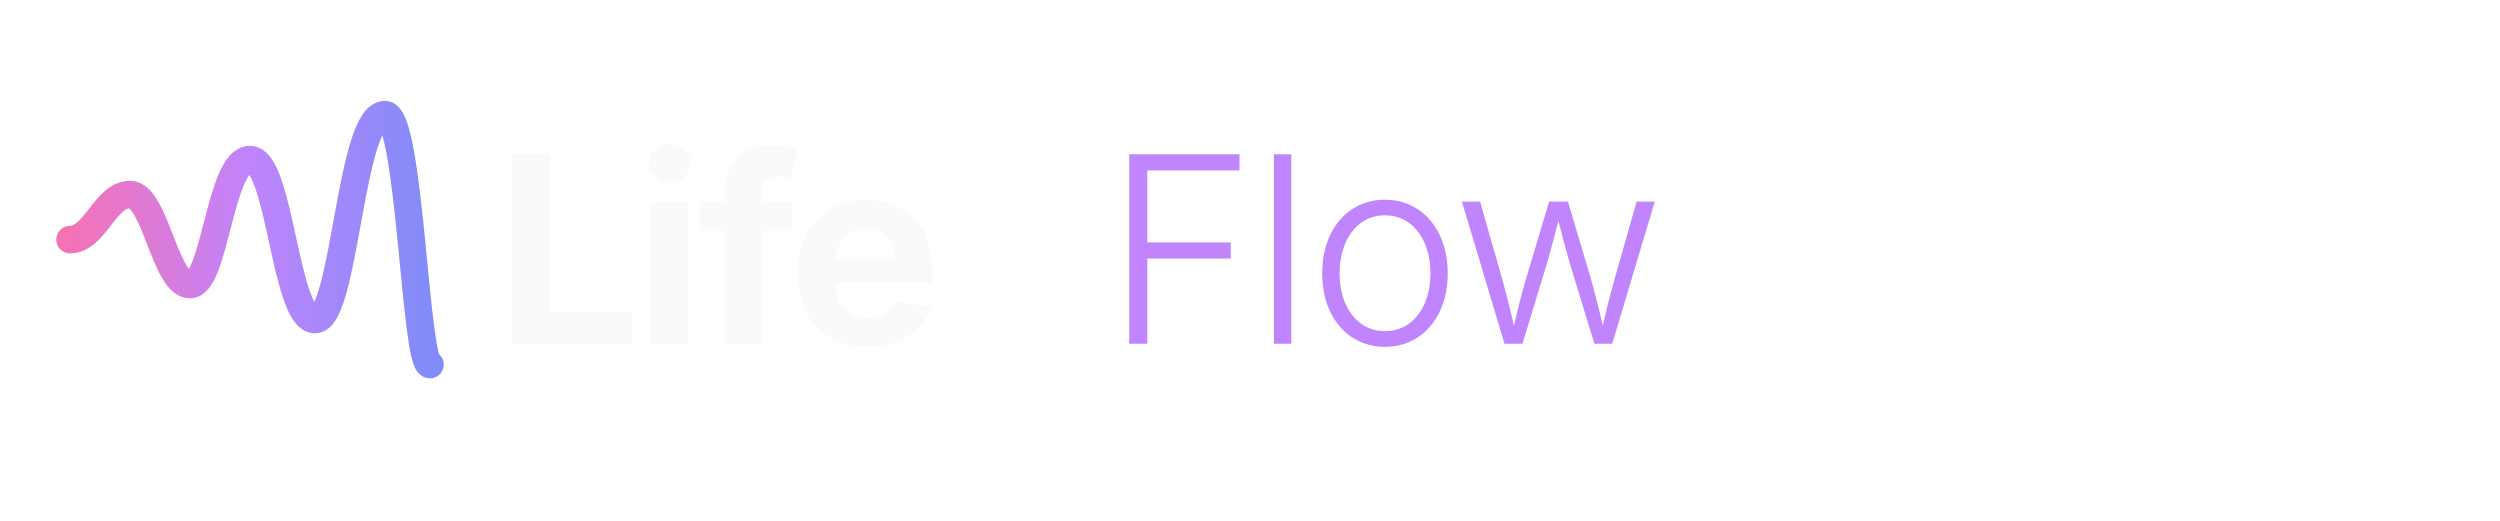
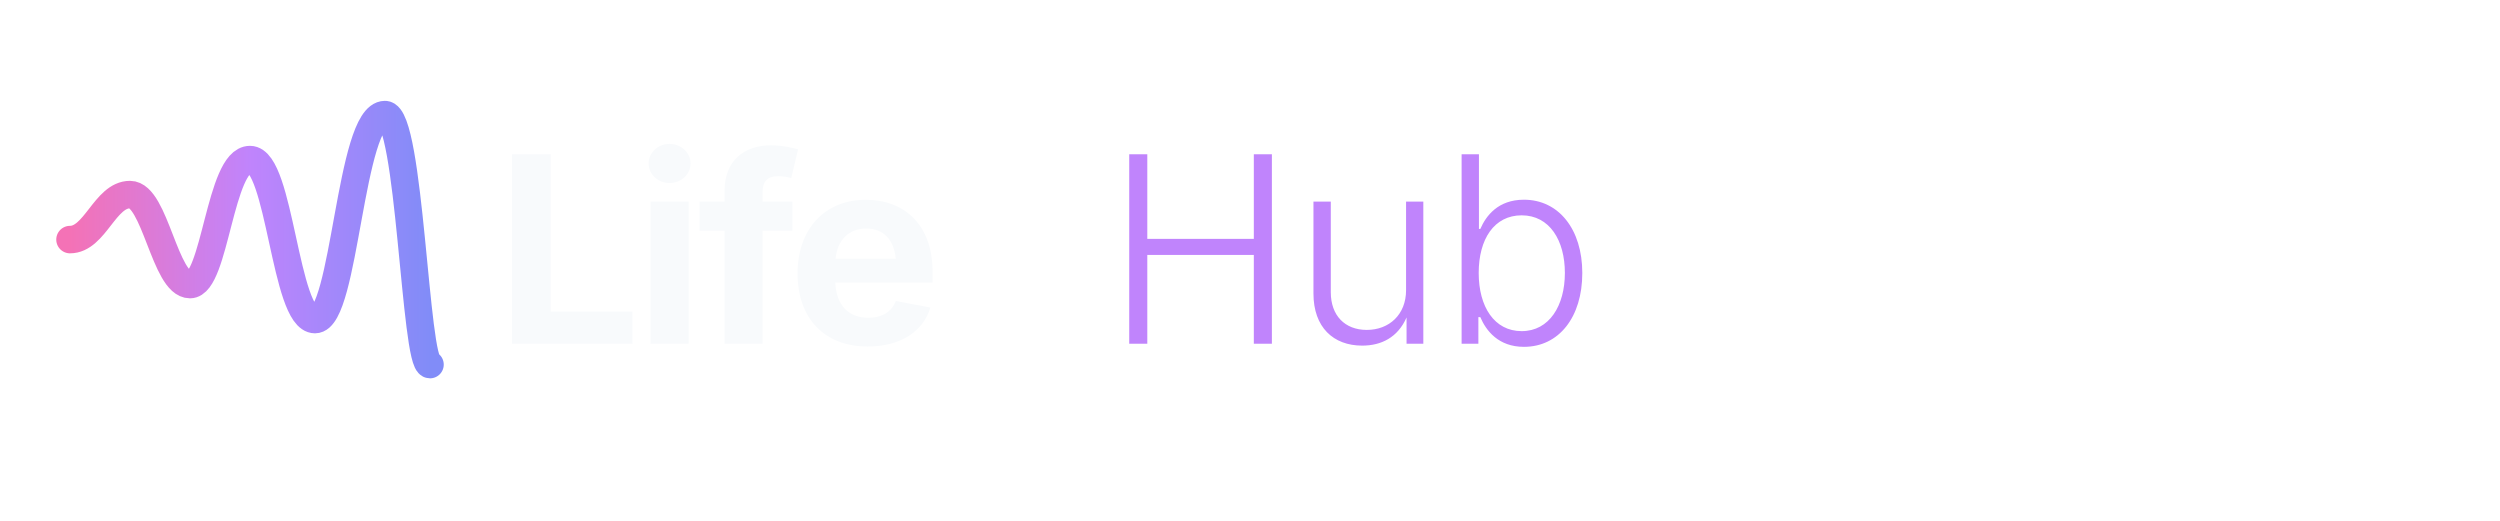
<svg xmlns="http://www.w3.org/2000/svg" viewBox="0 0 480 100" width="480" height="100">
  <defs>
    <linearGradient id="gH" x1="0%" y1="0%" x2="100%" y2="0%">
      <stop offset="0%" stop-color="#F472B6" />
      <stop offset="50%" stop-color="#C084FC" />
      <stop offset="100%" stop-color="#818CF8" />
    </linearGradient>
  </defs>
  <g transform="translate(0,-2) scale(0.48)">
    <path d="M 28 100 C 38 100, 42 82, 52 82 C 62 82, 66 118, 76 118 C 86 118, 88 68, 100 68 C 112 68, 114 132, 126 132 C 138 132, 140 50, 154 50 C 164 50, 166 150, 172 150" fill="none" stroke="url(#gH)" stroke-width="11" stroke-linecap="round" stroke-linejoin="round" />
  </g>
  <text x="95" y="66" font-family="-apple-system,BlinkMacSystemFont,'Segoe UI',sans-serif" font-weight="700" font-size="50" letter-spacing="-1.5" fill="#f8fafc">Life</text>
-   <text x="212" y="66" font-family="-apple-system,BlinkMacSystemFont,'Segoe UI',sans-serif" font-weight="300" font-size="50" letter-spacing="-1" fill="#C084FC">Flow</text>
+   <text x="212" y="66" font-family="-apple-system,BlinkMacSystemFont,'Segoe UI',sans-serif" font-weight="300" font-size="50" letter-spacing="-1" fill="#C084FC">Hub</text>
</svg>
